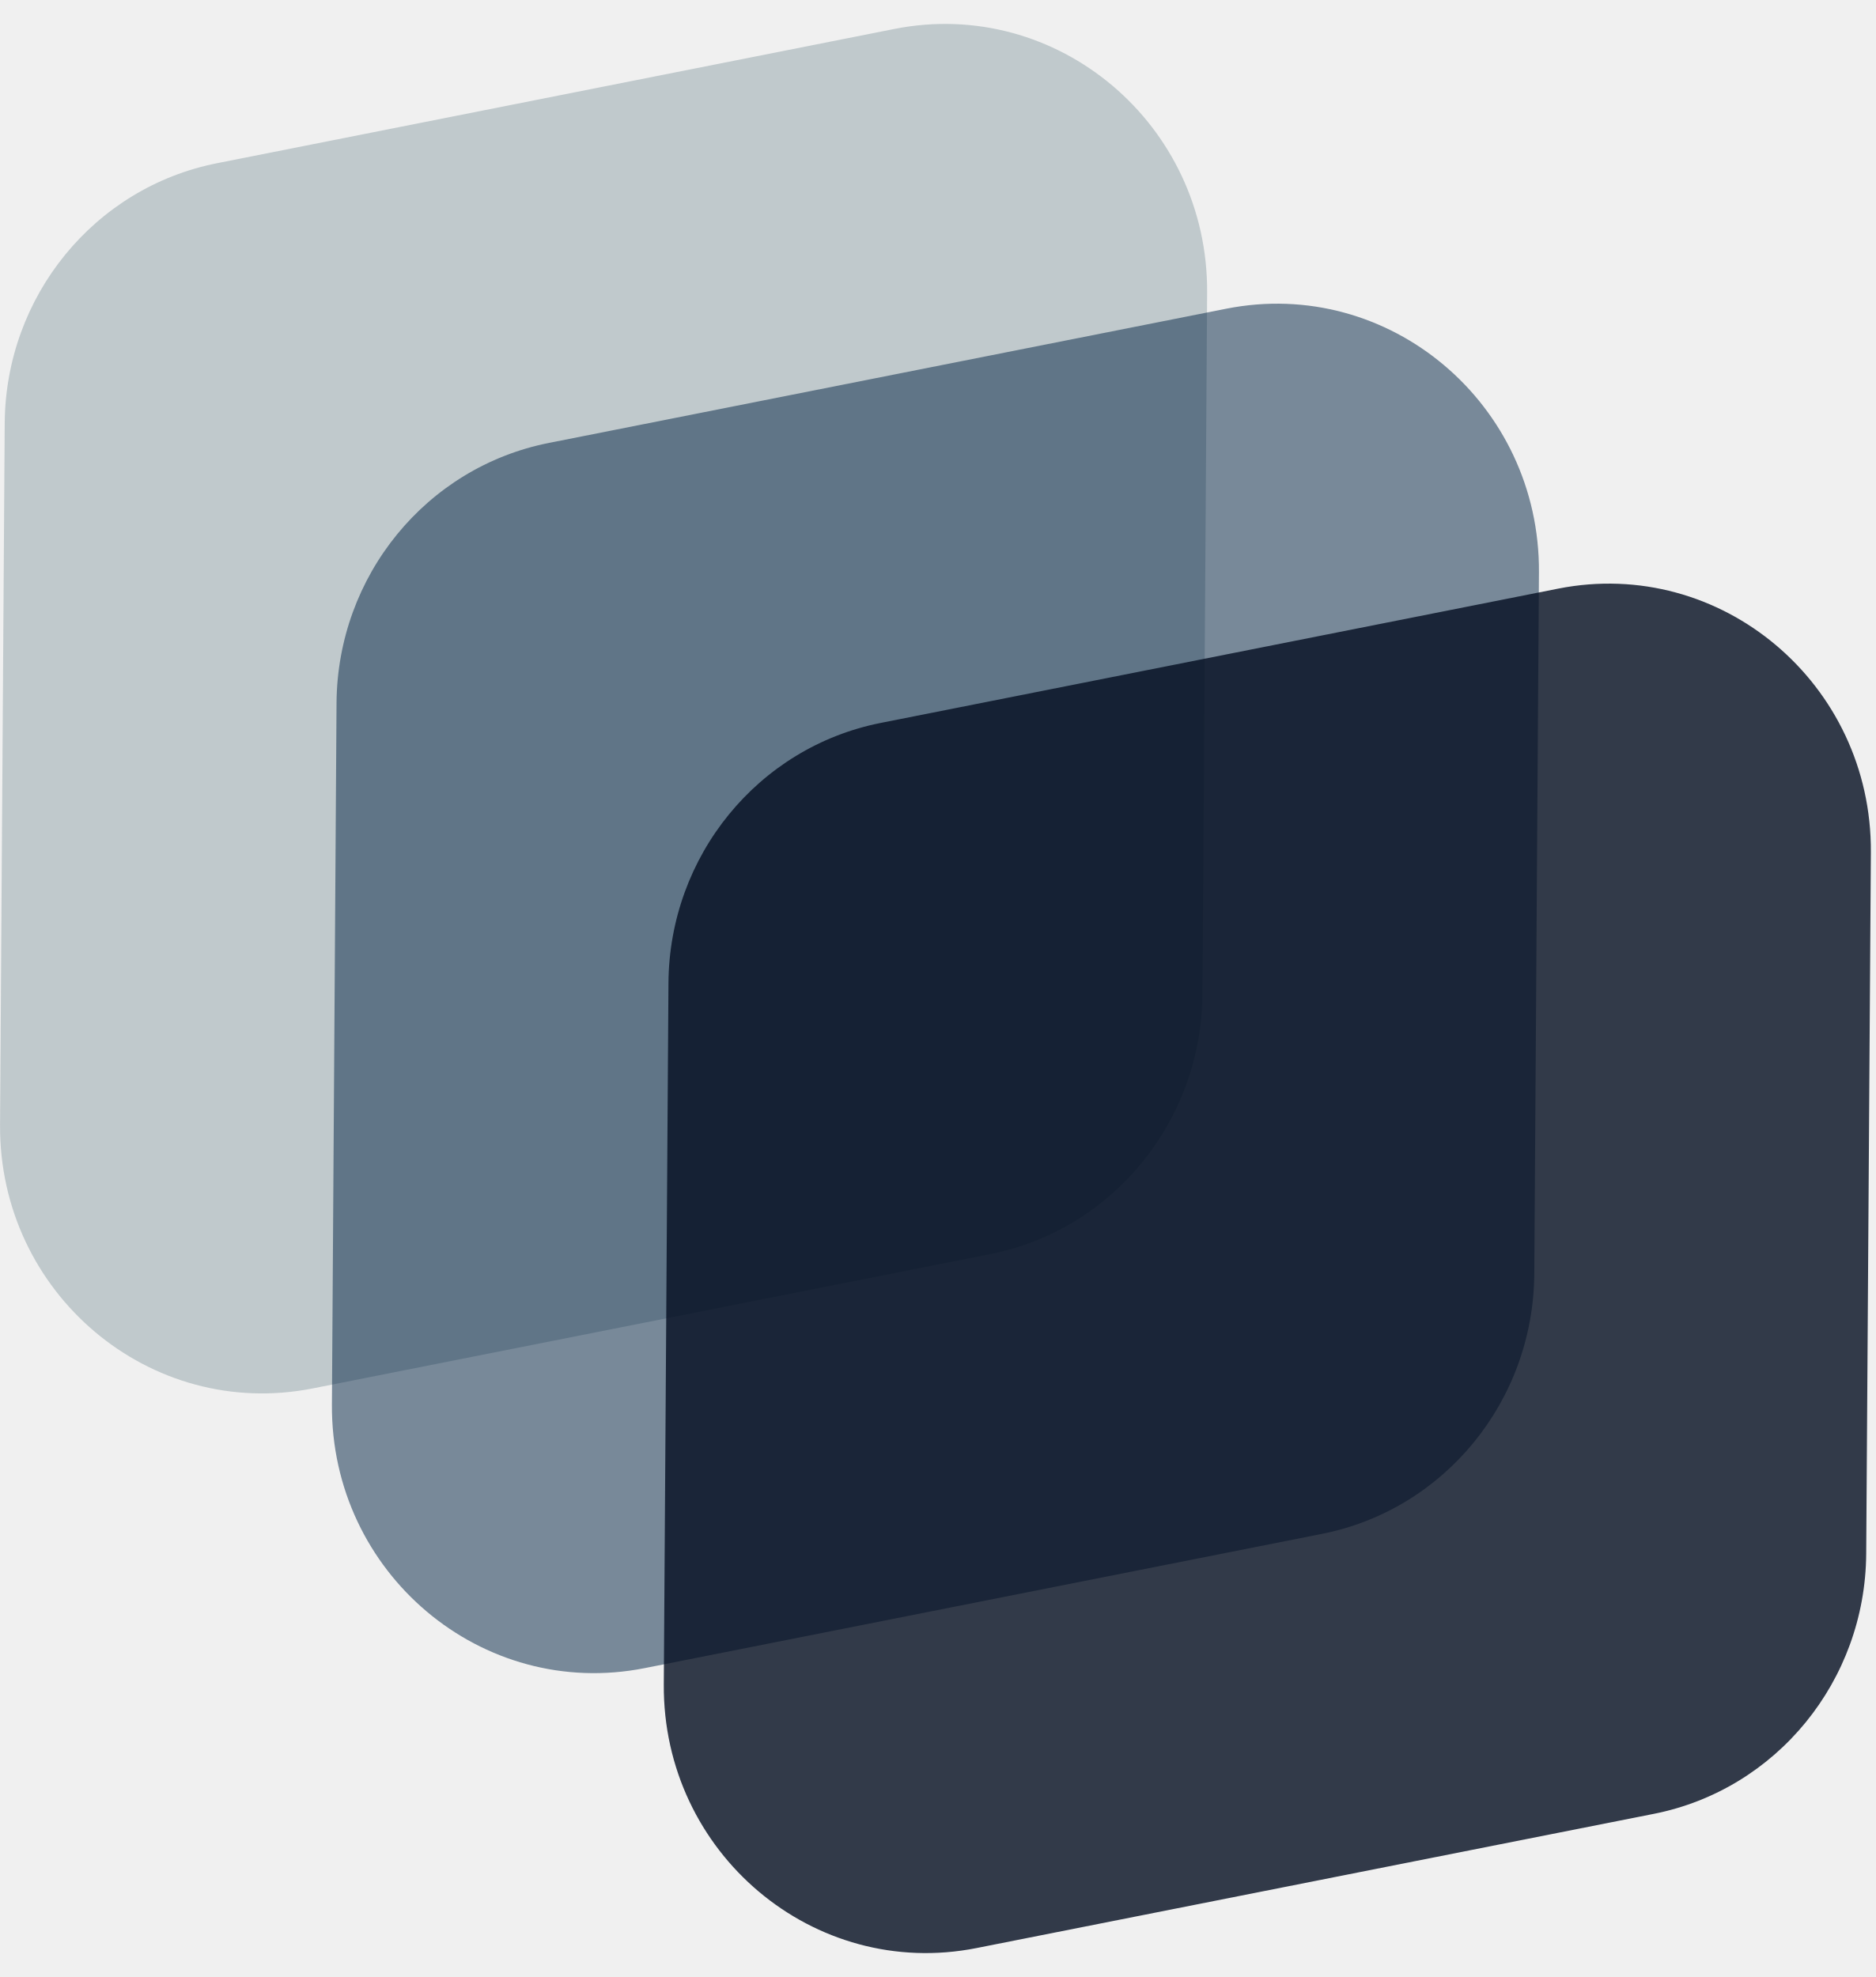
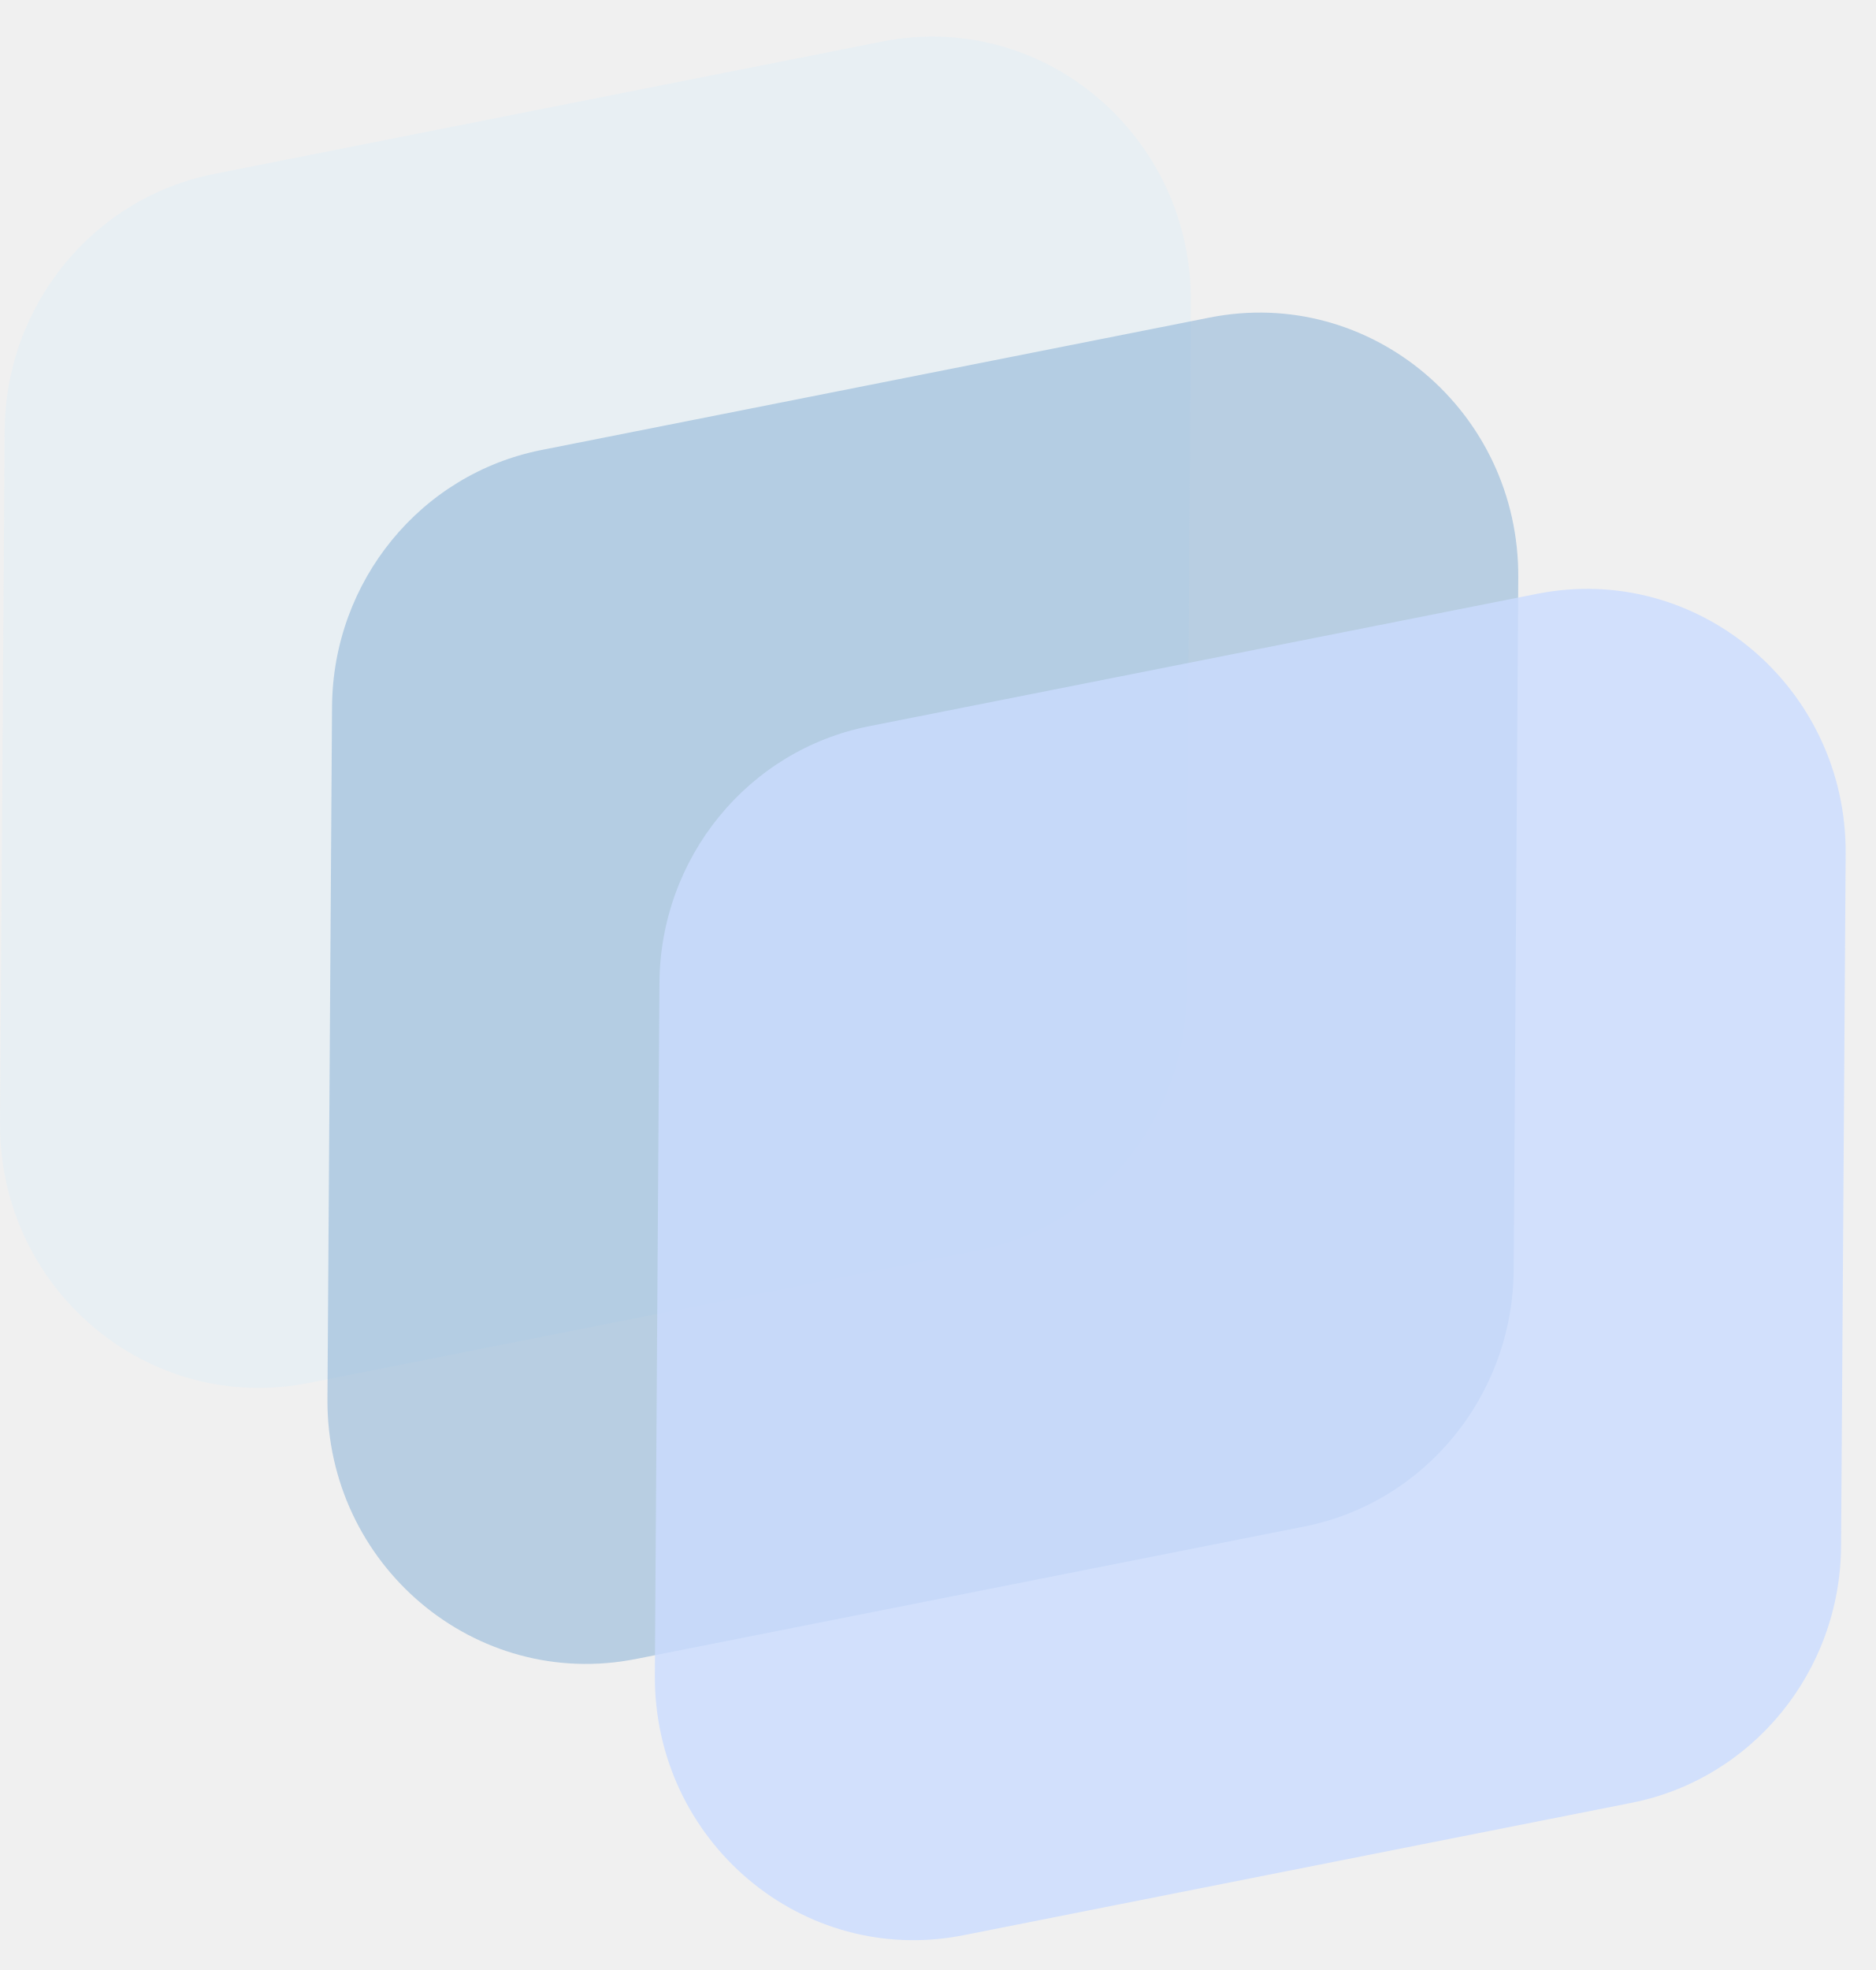
- <svg xmlns="http://www.w3.org/2000/svg" width="37" height="39" viewBox="0 0 37 39" fill="none">
-   <g clip-path="url(#clip0_2_221)">
-     <path d="M0.001 22.188L0.093 8.35C0.109 5.845 1.861 3.699 4.279 3.22L17.641 0.571C20.852 -0.065 23.832 2.447 23.81 5.773L23.718 19.61C23.701 22.115 21.95 24.261 19.531 24.74L6.169 27.389C2.958 28.025 -0.021 25.513 0.001 22.188Z" fill="#022E40" fill-opacity="0.2" />
-     <path d="M6.547 27.706L6.638 13.868C6.655 11.363 8.406 9.217 10.825 8.738L24.187 6.09C27.398 5.453 30.377 7.965 30.355 11.291L30.263 25.128C30.247 27.633 28.495 29.779 26.077 30.258L12.715 32.907C9.504 33.543 6.524 31.031 6.547 27.706Z" fill="#002343" fill-opacity="0.5" />
-     <path d="M13.093 33.228L13.185 19.391C13.202 16.886 14.953 14.74 17.372 14.261L30.733 11.612C33.944 10.976 36.924 13.488 36.902 16.813L36.81 30.651C36.793 33.156 35.042 35.301 32.623 35.781L19.262 38.429C16.051 39.066 13.071 36.553 13.093 33.228Z" fill="#030D20" fill-opacity="0.8" />
+ <svg xmlns="http://www.w3.org/2000/svg" width="40" height="42" viewBox="0 0 40 42" fill="none">
+   <g clip-path="url(#clip0_44_1245)">
+     <path d="M0.001 23.938L0.099 9.181C0.116 6.509 1.984 4.221 4.563 3.709L18.813 0.885C22.238 0.206 25.415 2.886 25.392 6.432L25.294 21.189C25.276 23.86 23.408 26.149 20.829 26.66L6.579 29.485C3.155 30.163 -0.023 27.484 0.001 23.938Z" fill="#CBEFFF" fill-opacity="0.2" />
+     <path d="M6.982 29.823L7.08 15.065C7.098 12.394 8.965 10.106 11.545 9.594L25.794 6.77C29.219 6.091 32.397 8.77 32.373 12.317L32.275 27.074C32.257 29.745 30.39 32.034 27.81 32.545L13.56 35.369C10.136 36.048 6.958 33.369 6.982 29.823Z" fill="#80ACD4" fill-opacity="0.5" />
+     <path d="M13.963 35.712L14.061 20.955C14.079 18.284 15.947 15.995 18.526 15.484L32.776 12.66C36.2 11.981 39.378 14.66 39.354 18.206L39.256 32.964C39.239 35.635 37.371 37.923 34.792 38.435L20.542 41.259C17.117 41.938 13.94 39.258 13.963 35.712Z" fill="#CADCFF" fill-opacity="0.8" />
  </g>
  <defs>
-     <clipPath id="clip0_2_221">
-       <rect width="36.902" height="38.055" fill="white" transform="translate(0 0.472412)" />
+     <clipPath id="clip0_44_1245">
+       <rect width="39.355" height="40.584" fill="white" transform="translate(0 0.779327)" />
    </clipPath>
  </defs>
</svg>
